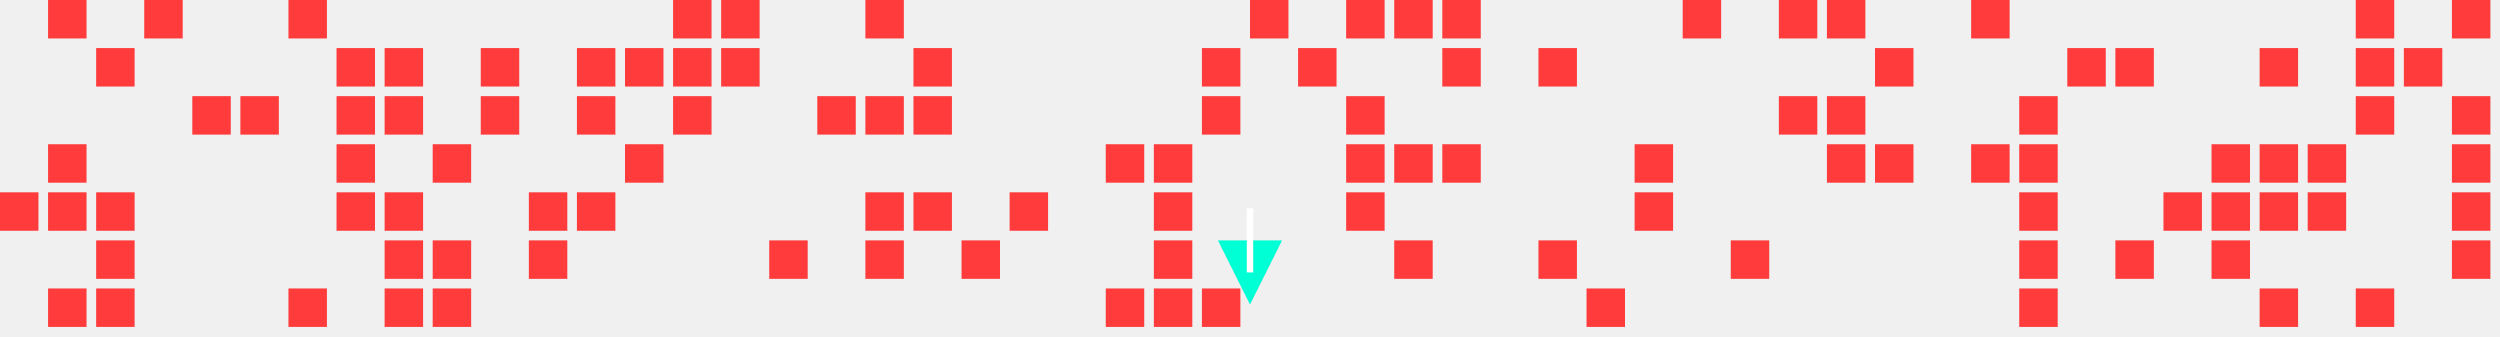
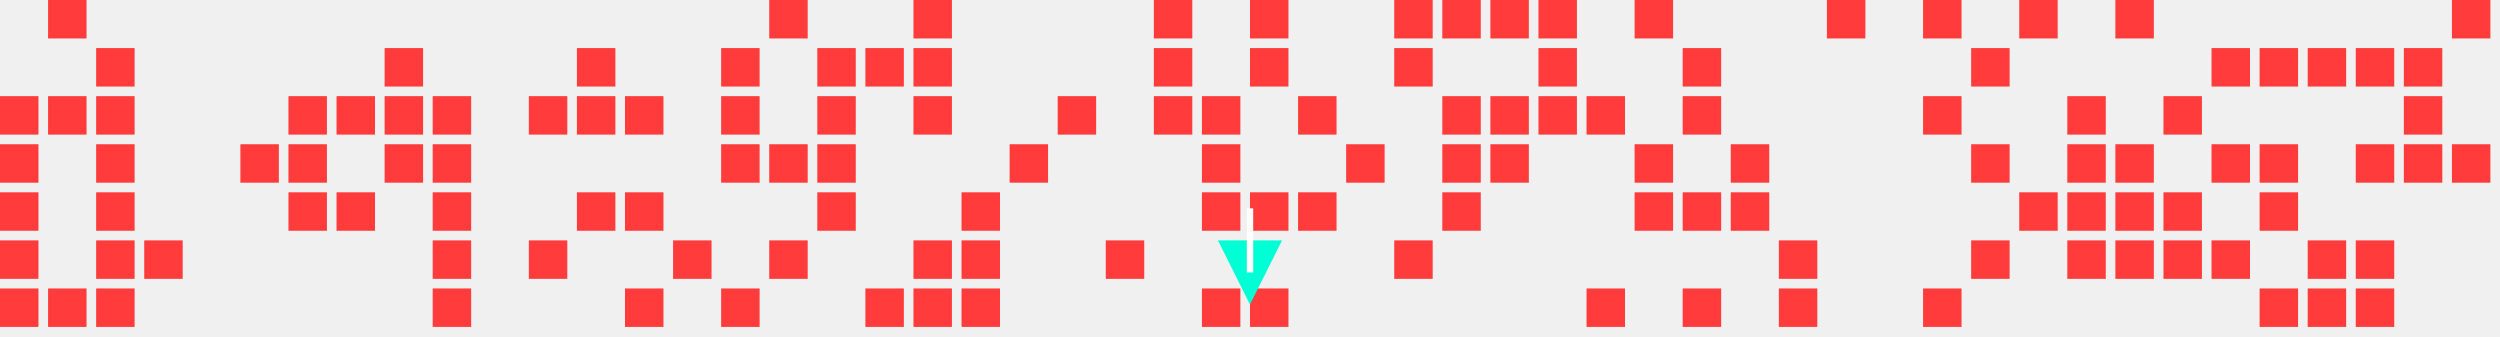
<svg xmlns="http://www.w3.org/2000/svg" width="780" height="105">
  <style>
.enemy { fill: #ff3b3b; }
.player { fill: #00ffd5; }
.bullet { fill: #fff; }
</style>
+   <rect class="enemy" x="0" y="30" width="12" height="12" />
+   <rect class="enemy" x="0" y="45" width="12" height="12" />
  <rect class="enemy" x="0" y="60" width="12" height="12" />
+   <rect class="enemy" x="0" y="75" width="12" height="12" />
+   <rect class="enemy" x="0" y="90" width="12" height="12" />
  <rect class="enemy" x="15" y="0" width="12" height="12" />
-   <rect class="enemy" x="15" y="45" width="12" height="12" />
-   <rect class="enemy" x="15" y="60" width="12" height="12" />
+   <rect class="enemy" x="15" y="30" width="12" height="12" />
  <rect class="enemy" x="15" y="90" width="12" height="12" />
  <rect class="enemy" x="30" y="15" width="12" height="12" />
+   <rect class="enemy" x="30" y="30" width="12" height="12" />
+   <rect class="enemy" x="30" y="45" width="12" height="12" />
  <rect class="enemy" x="30" y="60" width="12" height="12" />
  <rect class="enemy" x="30" y="75" width="12" height="12" />
  <rect class="enemy" x="30" y="90" width="12" height="12" />
-   <rect class="enemy" x="45" y="0" width="12" height="12" />
-   <rect class="enemy" x="60" y="30" width="12" height="12" />
-   <rect class="enemy" x="75" y="30" width="12" height="12" />
-   <rect class="enemy" x="90" y="0" width="12" height="12" />
-   <rect class="enemy" x="90" y="90" width="12" height="12" />
-   <rect class="enemy" x="105" y="15" width="12" height="12" />
+   <rect class="enemy" x="45" y="75" width="12" height="12" />
+   <rect class="enemy" x="75" y="45" width="12" height="12" />
+   <rect class="enemy" x="90" y="30" width="12" height="12" />
+   <rect class="enemy" x="90" y="45" width="12" height="12" />
+   <rect class="enemy" x="90" y="60" width="12" height="12" />
  <rect class="enemy" x="105" y="30" width="12" height="12" />
-   <rect class="enemy" x="105" y="45" width="12" height="12" />
  <rect class="enemy" x="105" y="60" width="12" height="12" />
  <rect class="enemy" x="120" y="15" width="12" height="12" />
  <rect class="enemy" x="120" y="30" width="12" height="12" />
-   <rect class="enemy" x="120" y="60" width="12" height="12" />
-   <rect class="enemy" x="120" y="75" width="12" height="12" />
-   <rect class="enemy" x="120" y="90" width="12" height="12" />
+   <rect class="enemy" x="120" y="45" width="12" height="12" />
+   <rect class="enemy" x="135" y="30" width="12" height="12" />
  <rect class="enemy" x="135" y="45" width="12" height="12" />
+   <rect class="enemy" x="135" y="60" width="12" height="12" />
  <rect class="enemy" x="135" y="75" width="12" height="12" />
  <rect class="enemy" x="135" y="90" width="12" height="12" />
-   <rect class="enemy" x="150" y="15" width="12" height="12" />
-   <rect class="enemy" x="150" y="30" width="12" height="12" />
-   <rect class="enemy" x="165" y="60" width="12" height="12" />
+   <rect class="enemy" x="165" y="30" width="12" height="12" />
  <rect class="enemy" x="165" y="75" width="12" height="12" />
  <rect class="enemy" x="180" y="15" width="12" height="12" />
  <rect class="enemy" x="180" y="30" width="12" height="12" />
  <rect class="enemy" x="180" y="60" width="12" height="12" />
-   <rect class="enemy" x="195" y="15" width="12" height="12" />
-   <rect class="enemy" x="195" y="45" width="12" height="12" />
-   <rect class="enemy" x="210" y="0" width="12" height="12" />
-   <rect class="enemy" x="210" y="15" width="12" height="12" />
-   <rect class="enemy" x="210" y="30" width="12" height="12" />
-   <rect class="enemy" x="225" y="0" width="12" height="12" />
+   <rect class="enemy" x="195" y="30" width="12" height="12" />
+   <rect class="enemy" x="195" y="60" width="12" height="12" />
+   <rect class="enemy" x="195" y="90" width="12" height="12" />
+   <rect class="enemy" x="210" y="75" width="12" height="12" />
  <rect class="enemy" x="225" y="15" width="12" height="12" />
+   <rect class="enemy" x="225" y="30" width="12" height="12" />
+   <rect class="enemy" x="225" y="45" width="12" height="12" />
+   <rect class="enemy" x="225" y="90" width="12" height="12" />
+   <rect class="enemy" x="240" y="0" width="12" height="12" />
+   <rect class="enemy" x="240" y="45" width="12" height="12" />
  <rect class="enemy" x="240" y="75" width="12" height="12" />
+   <rect class="enemy" x="255" y="15" width="12" height="12" />
  <rect class="enemy" x="255" y="30" width="12" height="12" />
-   <rect class="enemy" x="270" y="0" width="12" height="12" />
-   <rect class="enemy" x="270" y="30" width="12" height="12" />
-   <rect class="enemy" x="270" y="60" width="12" height="12" />
-   <rect class="enemy" x="270" y="75" width="12" height="12" />
+   <rect class="enemy" x="255" y="45" width="12" height="12" />
+   <rect class="enemy" x="255" y="60" width="12" height="12" />
+   <rect class="enemy" x="270" y="15" width="12" height="12" />
+   <rect class="enemy" x="270" y="90" width="12" height="12" />
+   <rect class="enemy" x="285" y="0" width="12" height="12" />
  <rect class="enemy" x="285" y="15" width="12" height="12" />
  <rect class="enemy" x="285" y="30" width="12" height="12" />
-   <rect class="enemy" x="285" y="60" width="12" height="12" />
+   <rect class="enemy" x="285" y="75" width="12" height="12" />
+   <rect class="enemy" x="285" y="90" width="12" height="12" />
+   <rect class="enemy" x="300" y="60" width="12" height="12" />
  <rect class="enemy" x="300" y="75" width="12" height="12" />
-   <rect class="enemy" x="315" y="60" width="12" height="12" />
-   <rect class="enemy" x="345" y="45" width="12" height="12" />
-   <rect class="enemy" x="345" y="90" width="12" height="12" />
-   <rect class="enemy" x="360" y="45" width="12" height="12" />
-   <rect class="enemy" x="360" y="60" width="12" height="12" />
-   <rect class="enemy" x="360" y="75" width="12" height="12" />
-   <rect class="enemy" x="360" y="90" width="12" height="12" />
-   <rect class="enemy" x="375" y="15" width="12" height="12" />
+   <rect class="enemy" x="300" y="90" width="12" height="12" />
+   <rect class="enemy" x="315" y="45" width="12" height="12" />
+   <rect class="enemy" x="330" y="30" width="12" height="12" />
+   <rect class="enemy" x="345" y="75" width="12" height="12" />
+   <rect class="enemy" x="360" y="0" width="12" height="12" />
+   <rect class="enemy" x="360" y="15" width="12" height="12" />
+   <rect class="enemy" x="360" y="30" width="12" height="12" />
  <rect class="enemy" x="375" y="30" width="12" height="12" />
+   <rect class="enemy" x="375" y="45" width="12" height="12" />
+   <rect class="enemy" x="375" y="60" width="12" height="12" />
  <rect class="enemy" x="375" y="90" width="12" height="12" />
  <rect class="enemy" x="390" y="0" width="12" height="12" />
-   <rect class="enemy" x="405" y="15" width="12" height="12" />
-   <rect class="enemy" x="420" y="0" width="12" height="12" />
-   <rect class="enemy" x="420" y="30" width="12" height="12" />
+   <rect class="enemy" x="390" y="15" width="12" height="12" />
+   <rect class="enemy" x="390" y="60" width="12" height="12" />
+   <rect class="enemy" x="390" y="90" width="12" height="12" />
+   <rect class="enemy" x="405" y="30" width="12" height="12" />
+   <rect class="enemy" x="405" y="60" width="12" height="12" />
  <rect class="enemy" x="420" y="45" width="12" height="12" />
-   <rect class="enemy" x="420" y="60" width="12" height="12" />
  <rect class="enemy" x="435" y="0" width="12" height="12" />
-   <rect class="enemy" x="435" y="45" width="12" height="12" />
+   <rect class="enemy" x="435" y="15" width="12" height="12" />
  <rect class="enemy" x="435" y="75" width="12" height="12" />
  <rect class="enemy" x="450" y="0" width="12" height="12" />
-   <rect class="enemy" x="450" y="15" width="12" height="12" />
+   <rect class="enemy" x="450" y="30" width="12" height="12" />
  <rect class="enemy" x="450" y="45" width="12" height="12" />
+   <rect class="enemy" x="450" y="60" width="12" height="12" />
+   <rect class="enemy" x="465" y="0" width="12" height="12" />
+   <rect class="enemy" x="465" y="30" width="12" height="12" />
+   <rect class="enemy" x="465" y="45" width="12" height="12" />
+   <rect class="enemy" x="480" y="0" width="12" height="12" />
  <rect class="enemy" x="480" y="15" width="12" height="12" />
-   <rect class="enemy" x="480" y="75" width="12" height="12" />
+   <rect class="enemy" x="480" y="30" width="12" height="12" />
+   <rect class="enemy" x="495" y="30" width="12" height="12" />
  <rect class="enemy" x="495" y="90" width="12" height="12" />
+   <rect class="enemy" x="510" y="0" width="12" height="12" />
  <rect class="enemy" x="510" y="45" width="12" height="12" />
  <rect class="enemy" x="510" y="60" width="12" height="12" />
-   <rect class="enemy" x="525" y="0" width="12" height="12" />
-   <rect class="enemy" x="540" y="75" width="12" height="12" />
-   <rect class="enemy" x="555" y="0" width="12" height="12" />
-   <rect class="enemy" x="555" y="30" width="12" height="12" />
+   <rect class="enemy" x="525" y="15" width="12" height="12" />
+   <rect class="enemy" x="525" y="30" width="12" height="12" />
+   <rect class="enemy" x="525" y="60" width="12" height="12" />
+   <rect class="enemy" x="525" y="90" width="12" height="12" />
+   <rect class="enemy" x="540" y="45" width="12" height="12" />
+   <rect class="enemy" x="540" y="60" width="12" height="12" />
+   <rect class="enemy" x="555" y="75" width="12" height="12" />
+   <rect class="enemy" x="555" y="90" width="12" height="12" />
  <rect class="enemy" x="570" y="0" width="12" height="12" />
-   <rect class="enemy" x="570" y="30" width="12" height="12" />
-   <rect class="enemy" x="570" y="45" width="12" height="12" />
-   <rect class="enemy" x="585" y="15" width="12" height="12" />
-   <rect class="enemy" x="585" y="45" width="12" height="12" />
-   <rect class="enemy" x="615" y="0" width="12" height="12" />
+   <rect class="enemy" x="600" y="0" width="12" height="12" />
+   <rect class="enemy" x="600" y="30" width="12" height="12" />
+   <rect class="enemy" x="600" y="90" width="12" height="12" />
+   <rect class="enemy" x="615" y="15" width="12" height="12" />
  <rect class="enemy" x="615" y="45" width="12" height="12" />
-   <rect class="enemy" x="630" y="30" width="12" height="12" />
-   <rect class="enemy" x="630" y="45" width="12" height="12" />
+   <rect class="enemy" x="615" y="75" width="12" height="12" />
+   <rect class="enemy" x="630" y="0" width="12" height="12" />
  <rect class="enemy" x="630" y="60" width="12" height="12" />
-   <rect class="enemy" x="630" y="75" width="12" height="12" />
-   <rect class="enemy" x="630" y="90" width="12" height="12" />
-   <rect class="enemy" x="645" y="15" width="12" height="12" />
-   <rect class="enemy" x="660" y="15" width="12" height="12" />
+   <rect class="enemy" x="645" y="30" width="12" height="12" />
+   <rect class="enemy" x="645" y="45" width="12" height="12" />
+   <rect class="enemy" x="645" y="60" width="12" height="12" />
+   <rect class="enemy" x="645" y="75" width="12" height="12" />
+   <rect class="enemy" x="660" y="0" width="12" height="12" />
+   <rect class="enemy" x="660" y="45" width="12" height="12" />
+   <rect class="enemy" x="660" y="60" width="12" height="12" />
  <rect class="enemy" x="660" y="75" width="12" height="12" />
+   <rect class="enemy" x="675" y="30" width="12" height="12" />
  <rect class="enemy" x="675" y="60" width="12" height="12" />
+   <rect class="enemy" x="675" y="75" width="12" height="12" />
+   <rect class="enemy" x="690" y="15" width="12" height="12" />
  <rect class="enemy" x="690" y="45" width="12" height="12" />
-   <rect class="enemy" x="690" y="60" width="12" height="12" />
  <rect class="enemy" x="690" y="75" width="12" height="12" />
  <rect class="enemy" x="705" y="15" width="12" height="12" />
  <rect class="enemy" x="705" y="45" width="12" height="12" />
  <rect class="enemy" x="705" y="60" width="12" height="12" />
  <rect class="enemy" x="705" y="90" width="12" height="12" />
-   <rect class="enemy" x="720" y="45" width="12" height="12" />
-   <rect class="enemy" x="720" y="60" width="12" height="12" />
-   <rect class="enemy" x="735" y="0" width="12" height="12" />
+   <rect class="enemy" x="720" y="15" width="12" height="12" />
+   <rect class="enemy" x="720" y="75" width="12" height="12" />
+   <rect class="enemy" x="720" y="90" width="12" height="12" />
  <rect class="enemy" x="735" y="15" width="12" height="12" />
-   <rect class="enemy" x="735" y="30" width="12" height="12" />
+   <rect class="enemy" x="735" y="45" width="12" height="12" />
+   <rect class="enemy" x="735" y="75" width="12" height="12" />
  <rect class="enemy" x="735" y="90" width="12" height="12" />
  <rect class="enemy" x="750" y="15" width="12" height="12" />
+   <rect class="enemy" x="750" y="30" width="12" height="12" />
+   <rect class="enemy" x="750" y="45" width="12" height="12" />
  <rect class="enemy" x="765" y="0" width="12" height="12" />
-   <rect class="enemy" x="765" y="30" width="12" height="12" />
  <rect class="enemy" x="765" y="45" width="12" height="12" />
-   <rect class="enemy" x="765" y="60" width="12" height="12" />
-   <rect class="enemy" x="765" y="75" width="12" height="12" />
  <polygon class="player" points=" 390,95 380,75 400,75 " />
  <rect class="bullet" x="389" y="65" width="2" height="20">
    <animate attributeName="y" values="65;0" dur="1s" repeatCount="indefinite" />
  </rect>
</svg>
